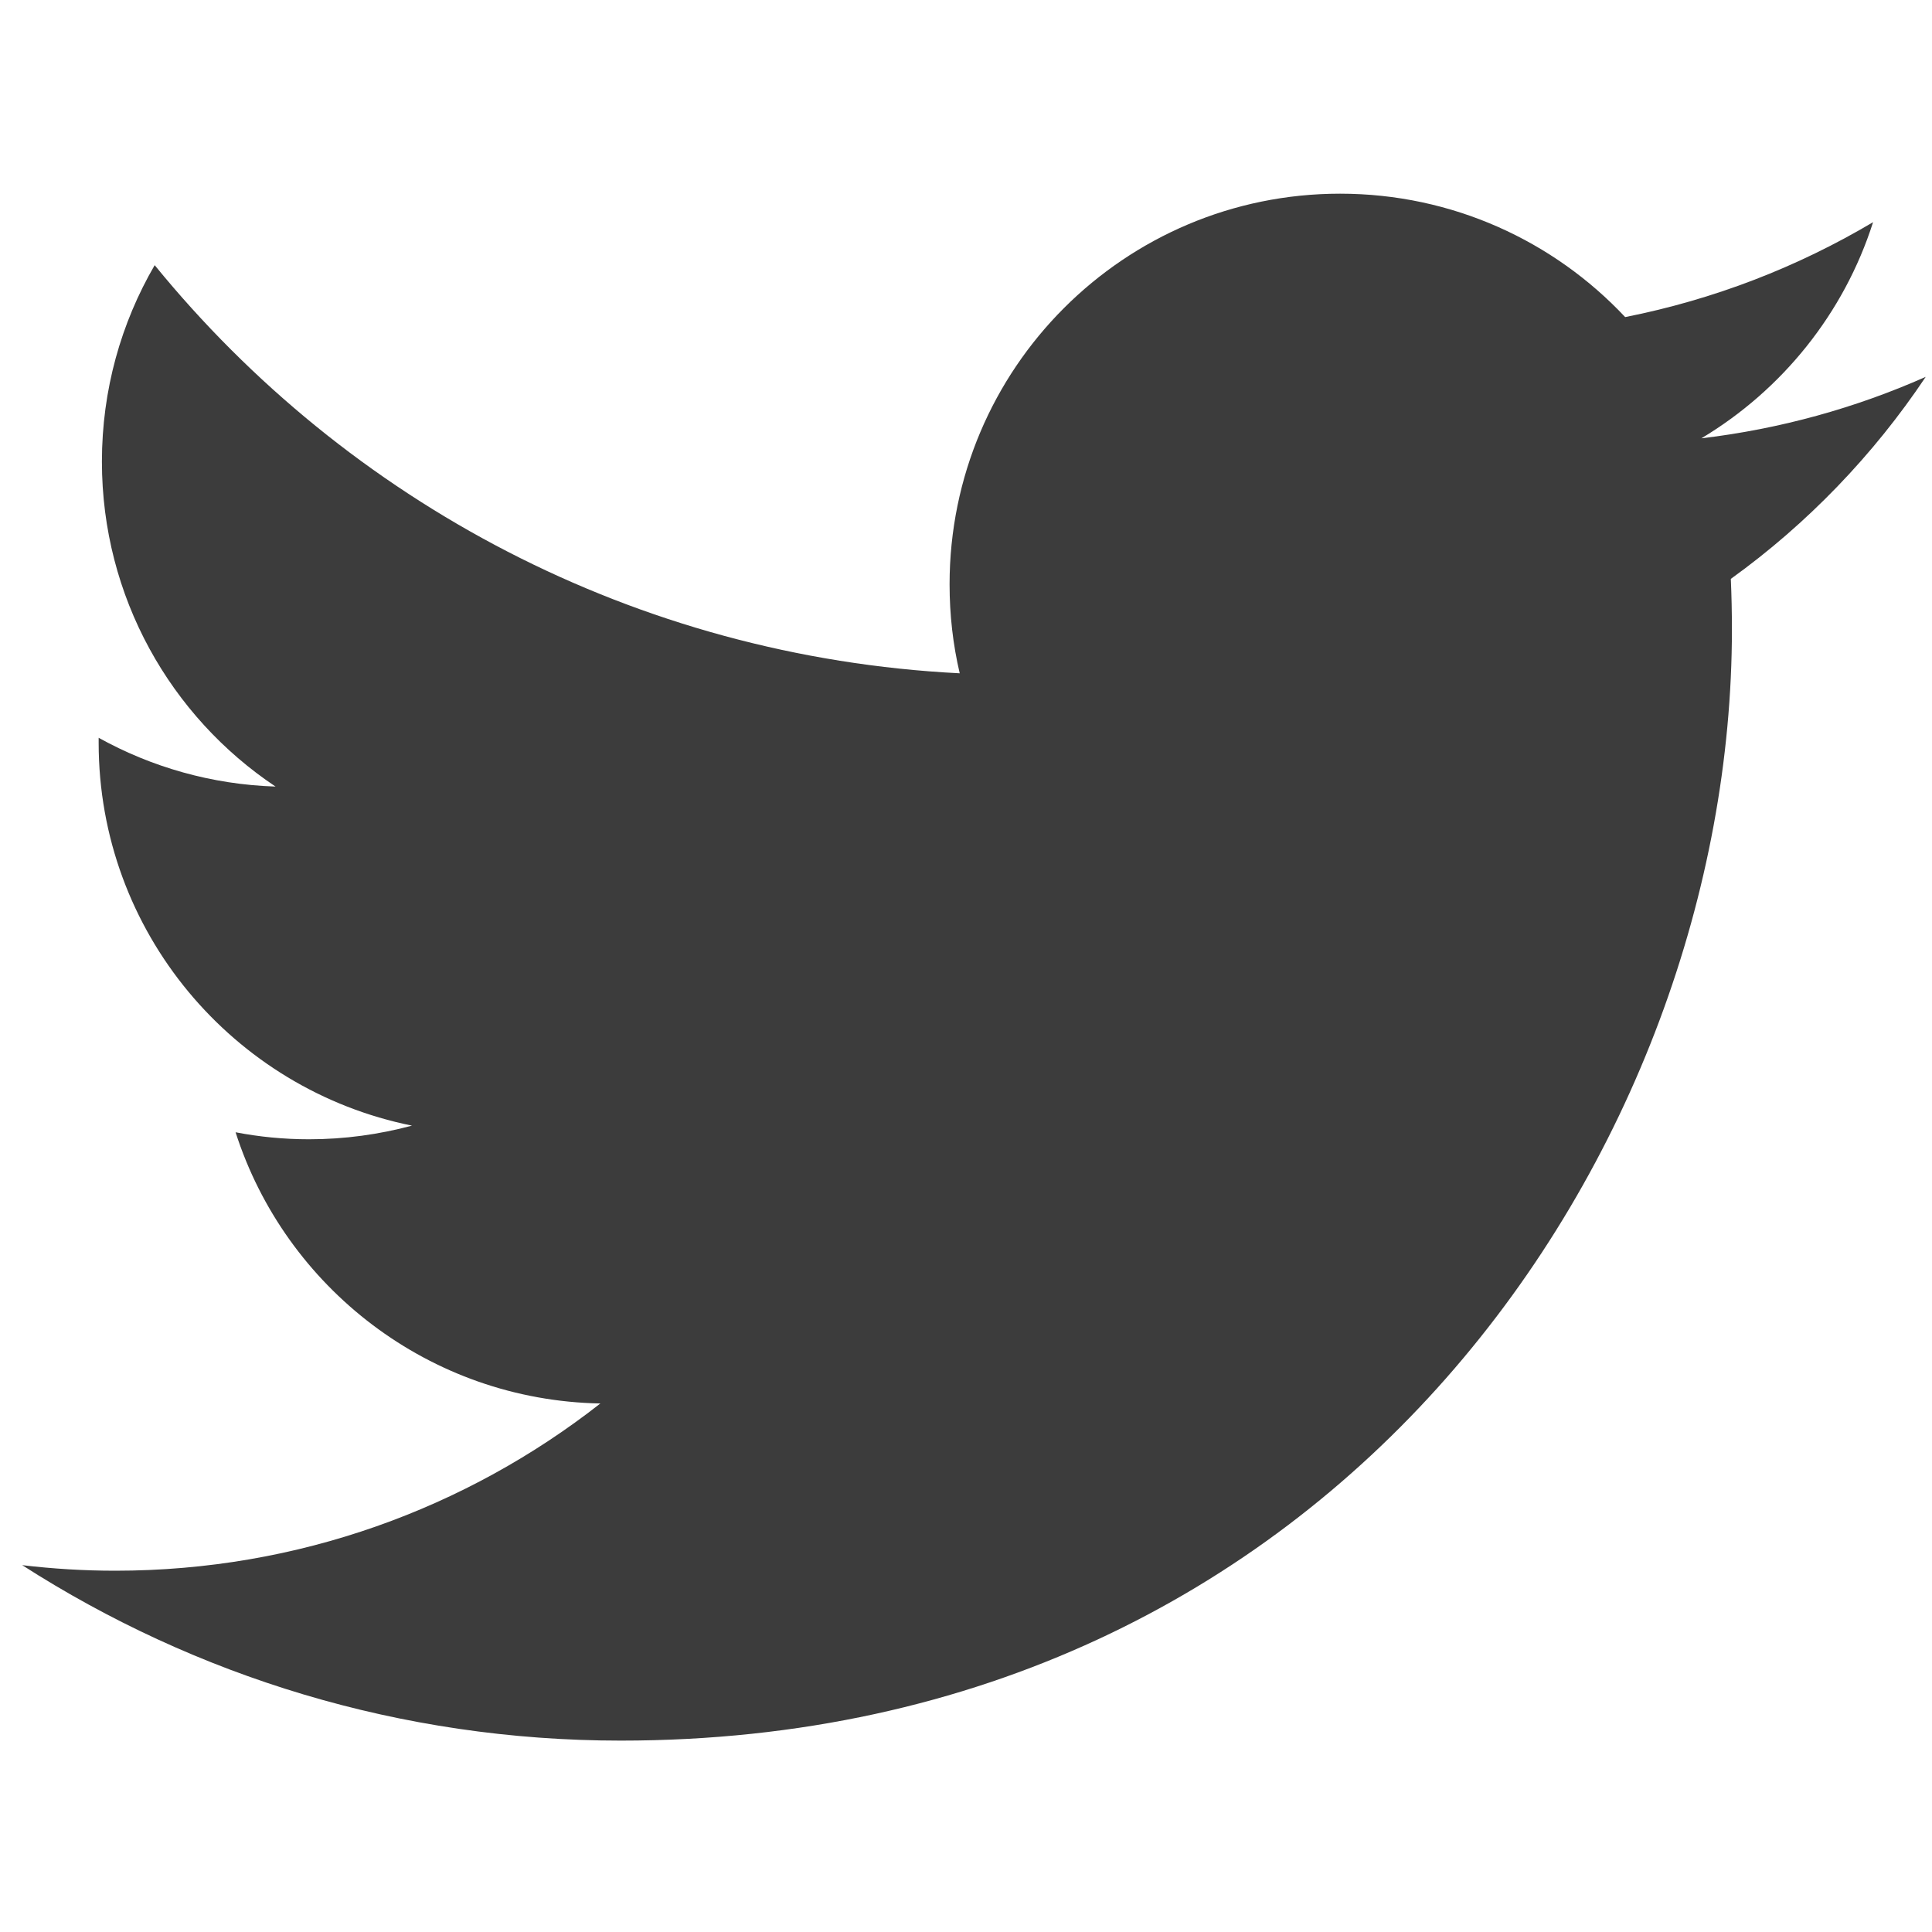
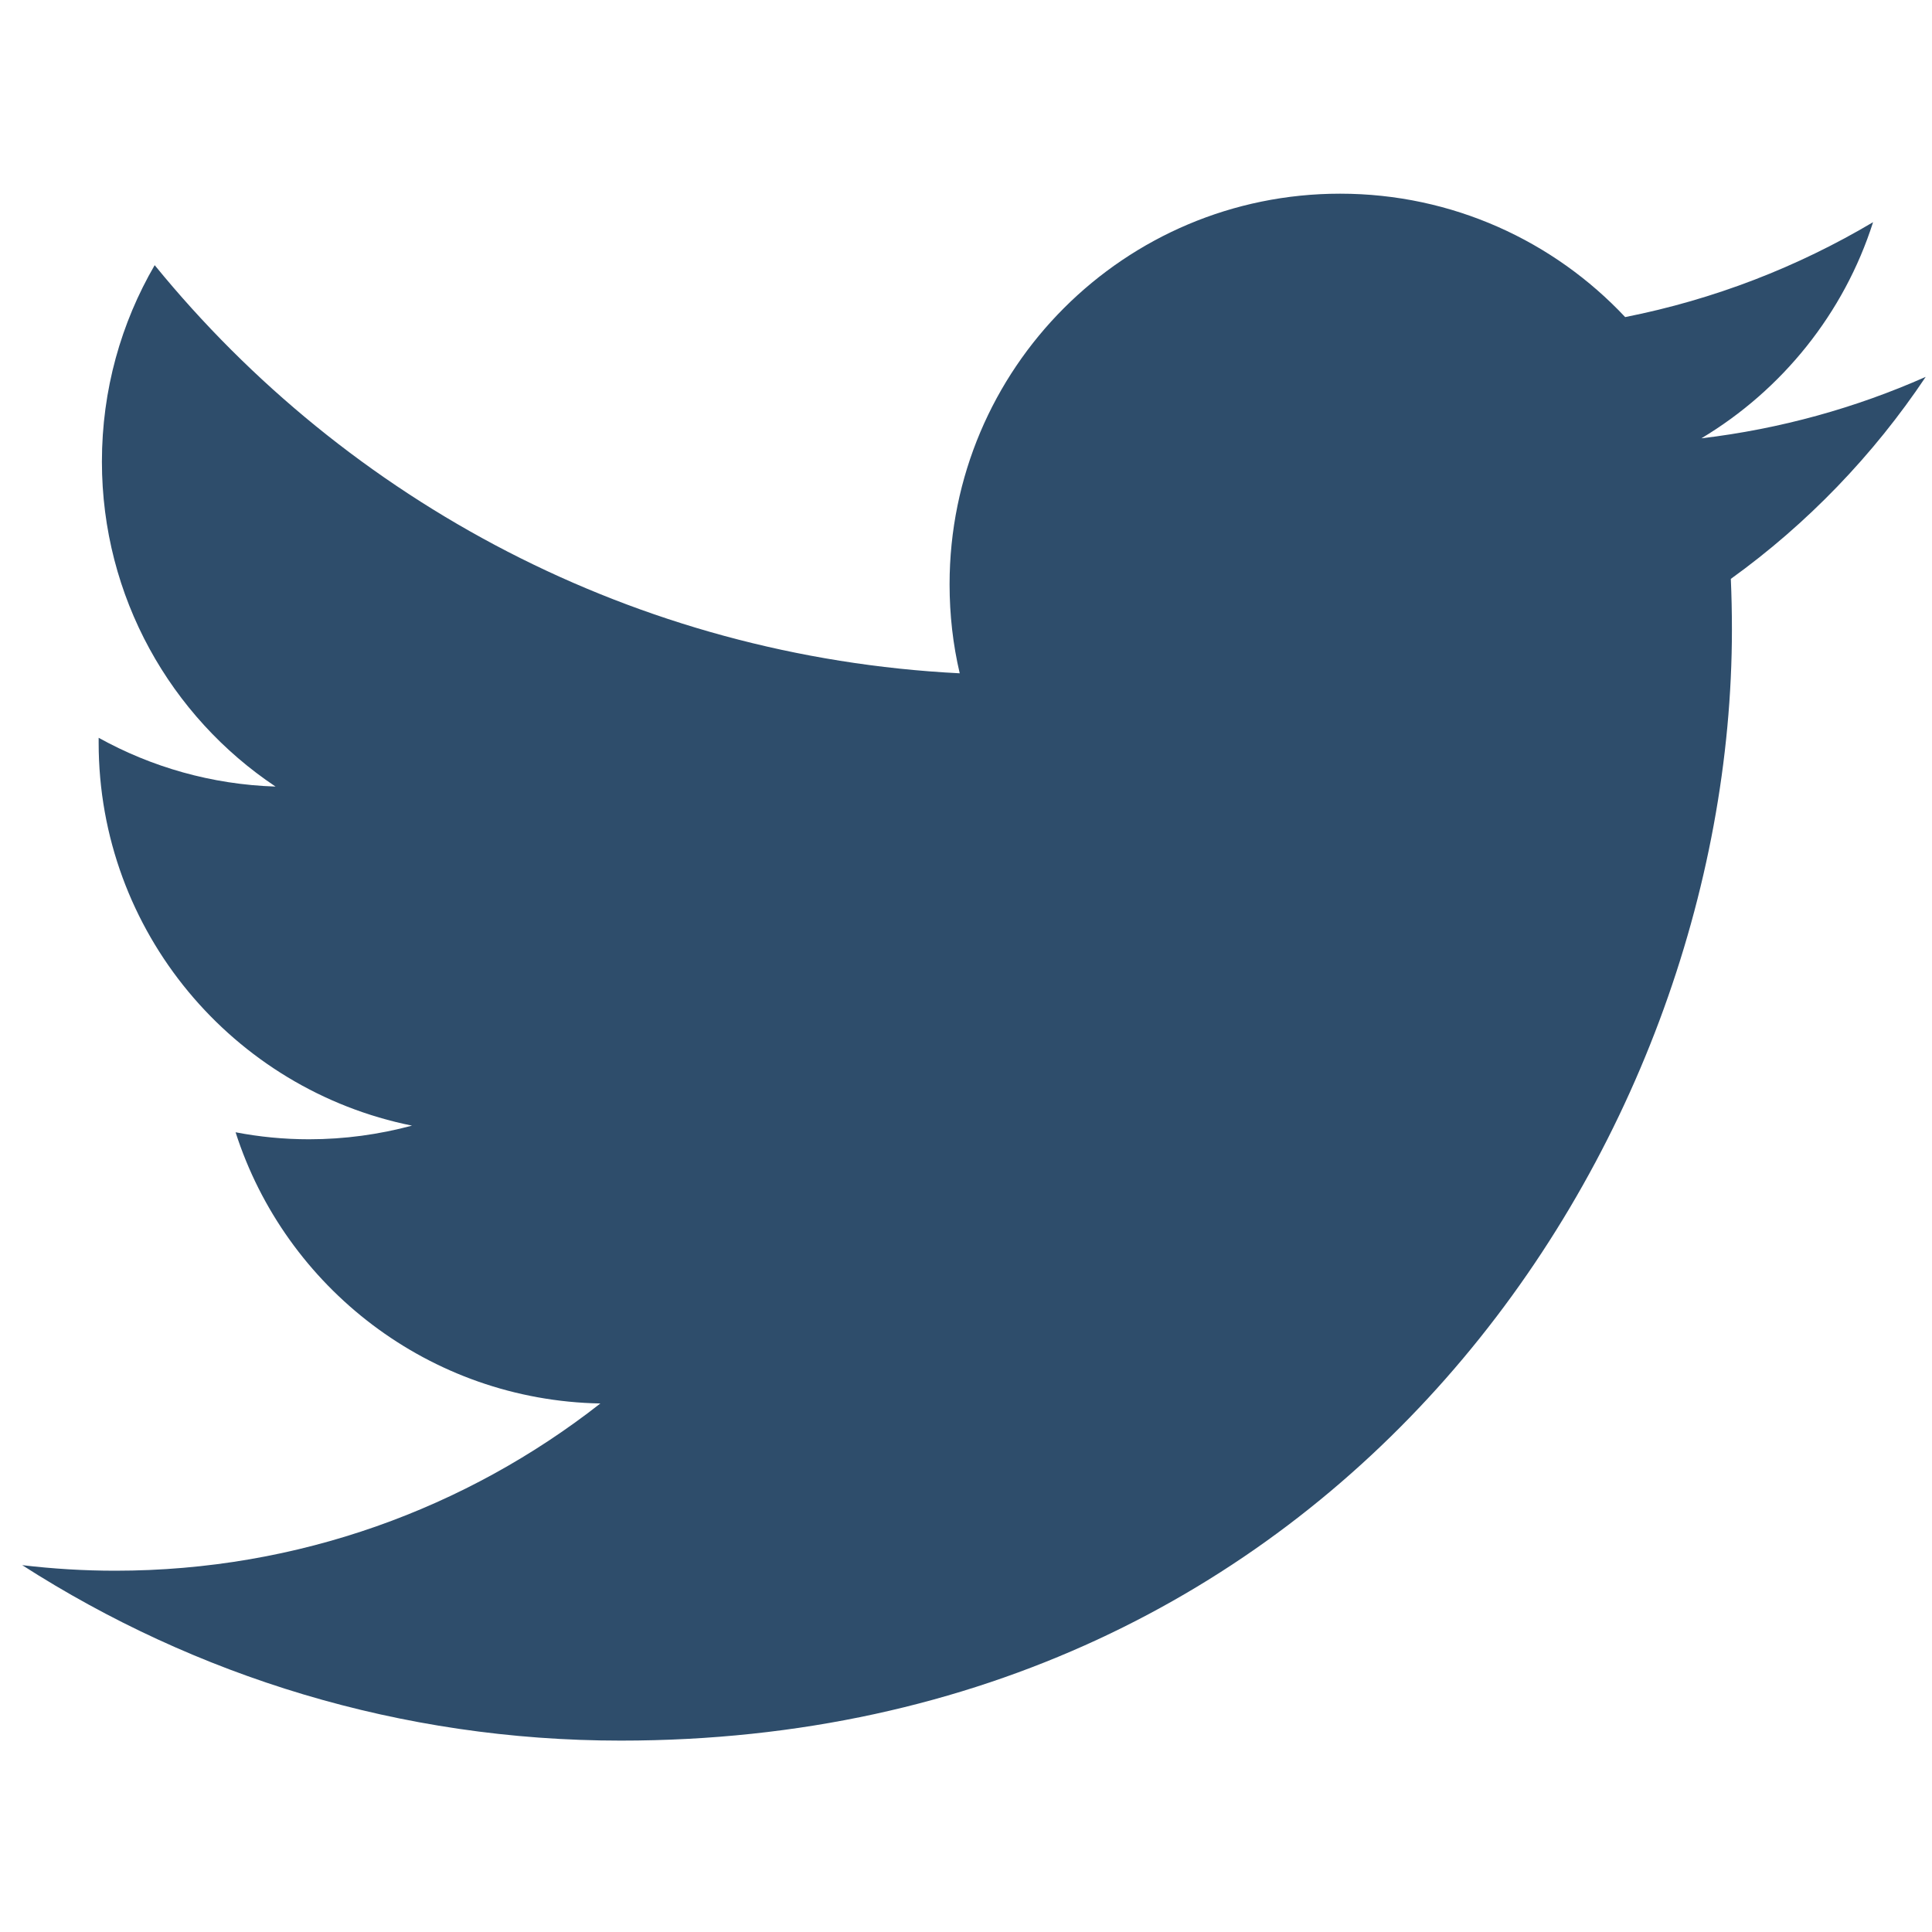
<svg xmlns="http://www.w3.org/2000/svg" width="16px" height="16px" viewBox="0 0 16 16" version="1.1">
  <g stroke="none" stroke-width="1" fill="none" fill-rule="evenodd">
-     <g transform="translate(0, 1.5)" fill="#3C3C3C" fill-rule="nonzero">
+     <g transform="translate(0, 1.5)" fill="hsl(210, 40%, 30%)" fill-rule="nonzero">
      <path d="M15.948,1.621 C15.368,1.878 14.745,2.052 14.09,2.13 C14.758,1.73 15.271,1.096 15.512,0.34 C14.887,0.711 14.196,0.98 13.459,1.126 C12.869,0.497 12.028,0.104 11.098,0.104 C9.312,0.104 7.864,1.552 7.864,3.339 C7.864,3.592 7.892,3.838 7.948,4.076 C5.26,3.94 2.876,2.653 1.281,0.696 C1.003,1.174 0.844,1.729 0.844,2.323 C0.844,3.444 1.414,4.435 2.282,5.014 C1.752,4.997 1.253,4.852 0.817,4.61 C0.817,4.623 0.817,4.637 0.817,4.651 C0.817,6.217 1.932,7.524 3.412,7.822 C3.14,7.895 2.854,7.935 2.559,7.935 C2.351,7.935 2.148,7.915 1.951,7.877 C2.363,9.162 3.557,10.097 4.972,10.123 C3.865,10.99 2.471,11.508 0.955,11.508 C0.694,11.508 0.437,11.492 0.184,11.462 C1.615,12.38 3.315,12.915 5.141,12.915 C11.091,12.915 14.343,7.987 14.343,3.713 C14.343,3.573 14.34,3.433 14.334,3.294 C14.966,2.839 15.515,2.269 15.948,1.621 Z" />
    </g>
  </g>
</svg>
